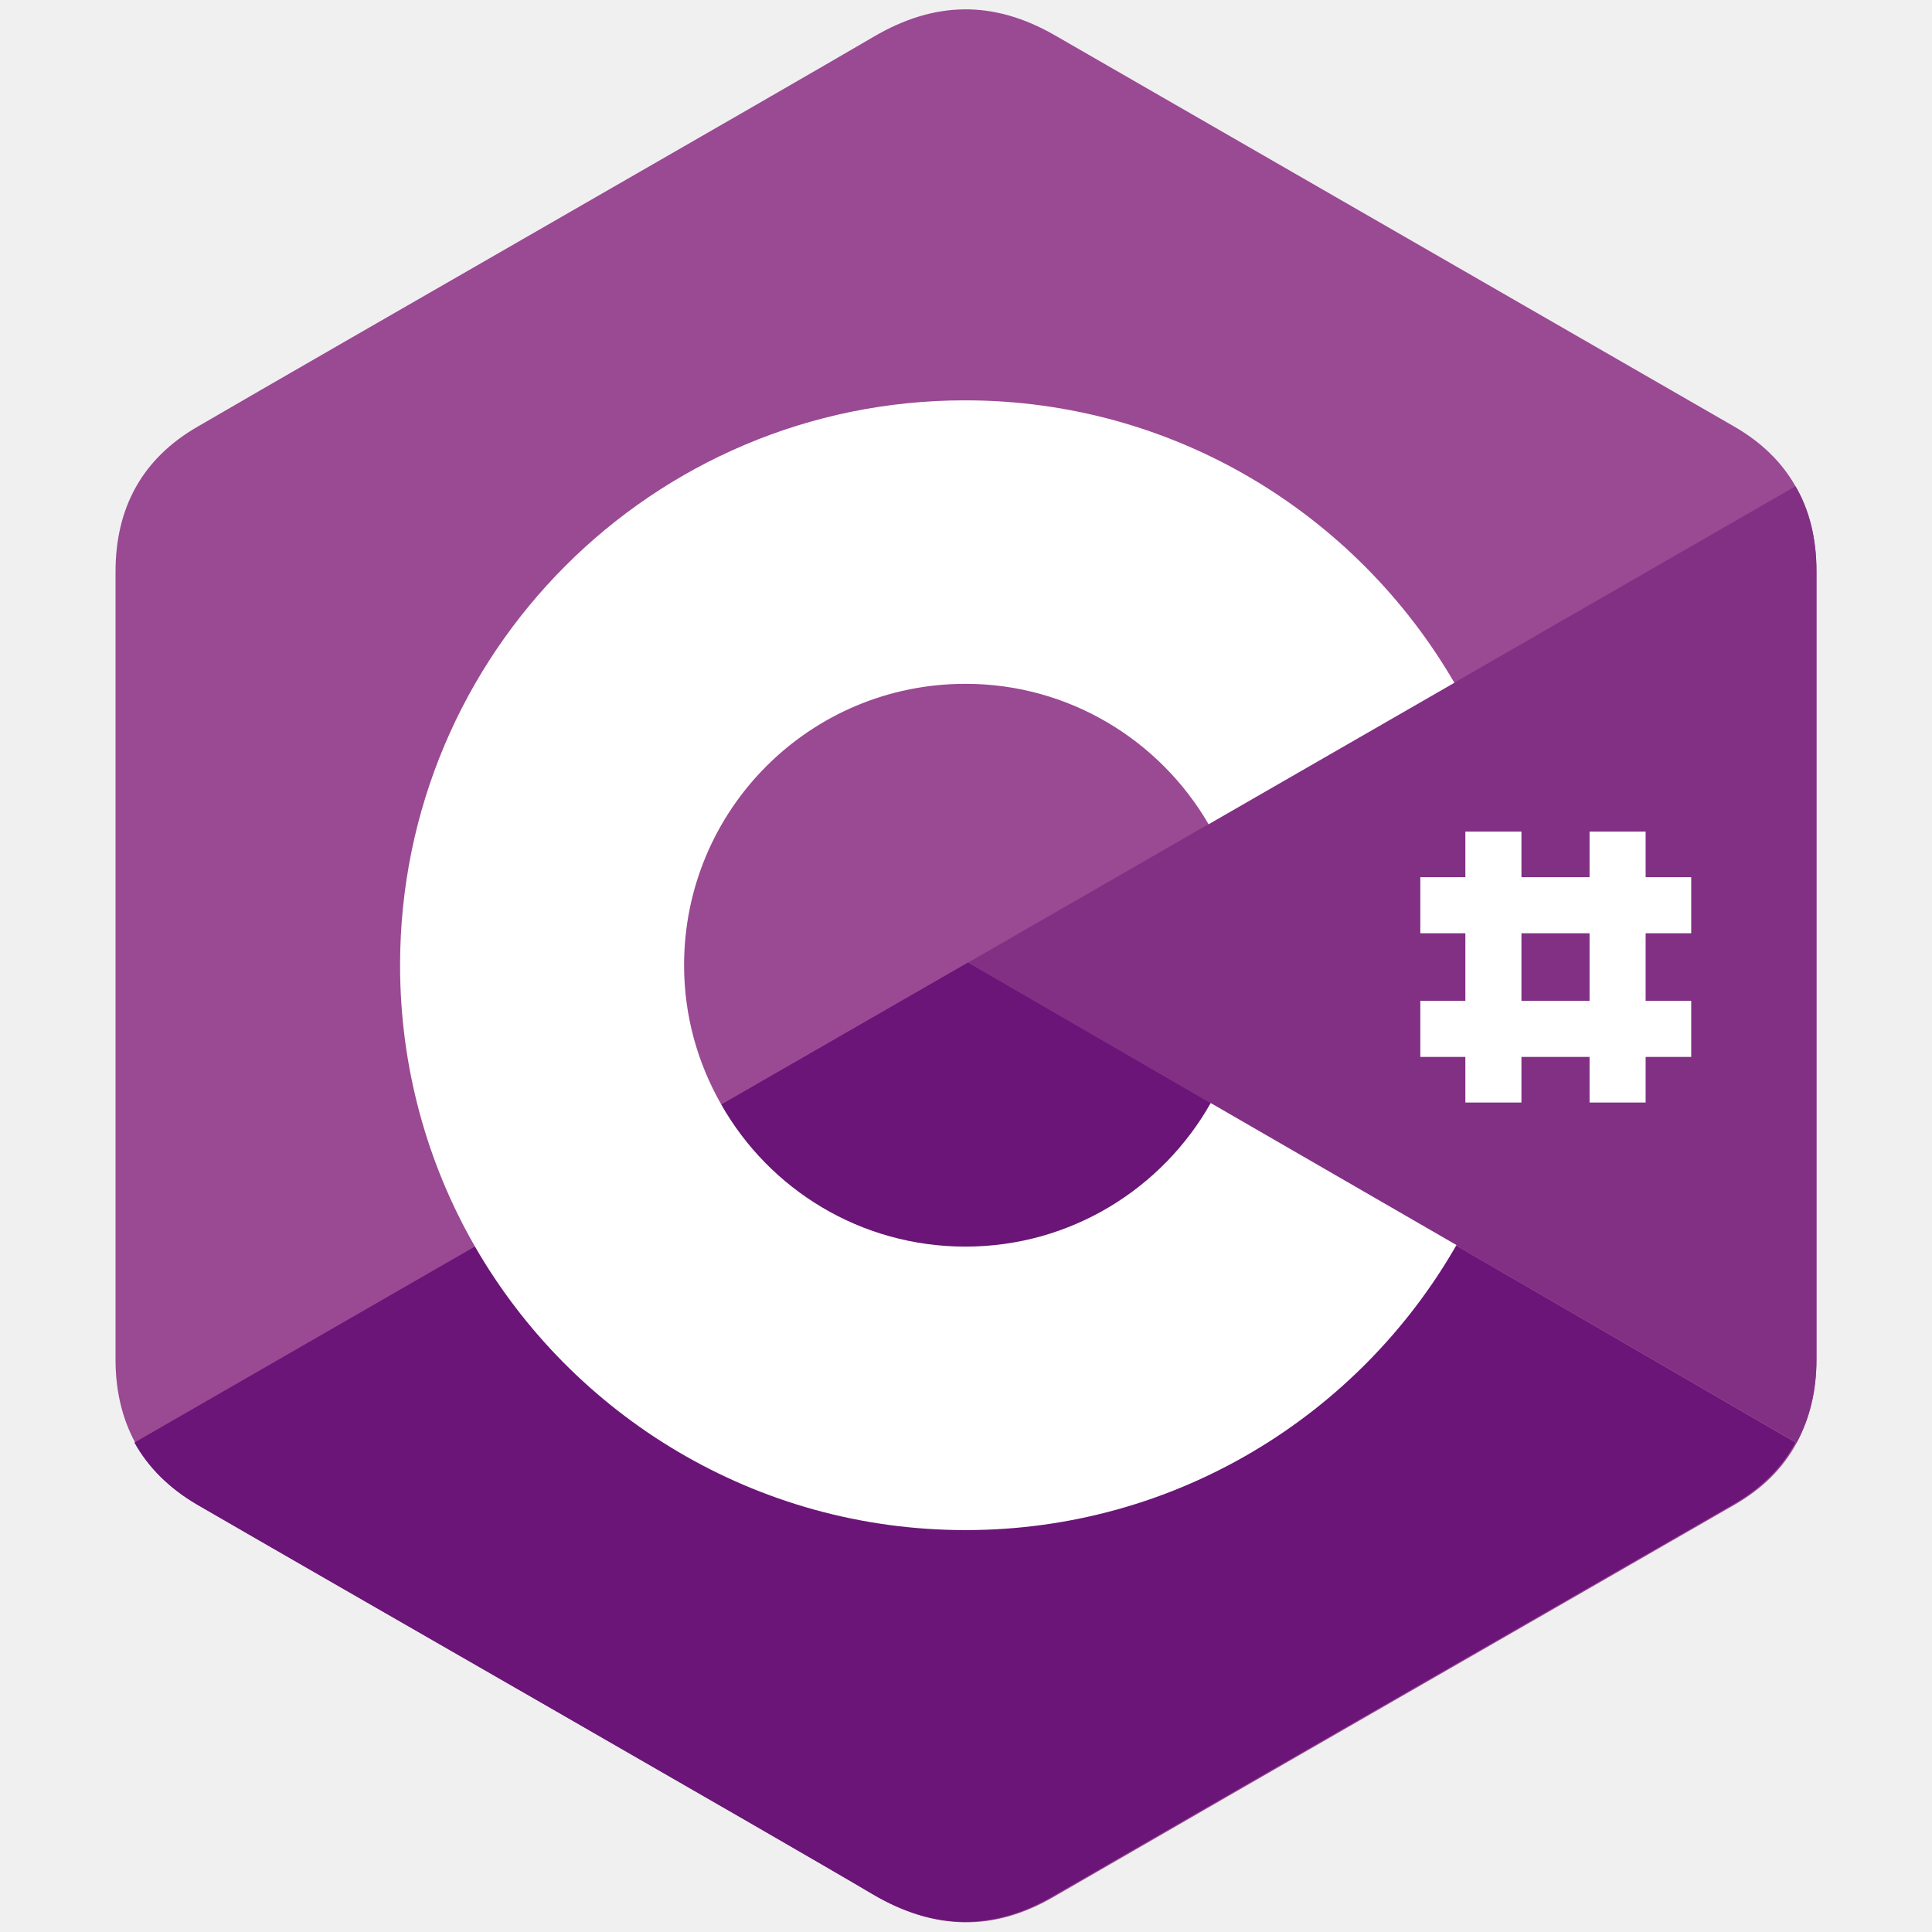
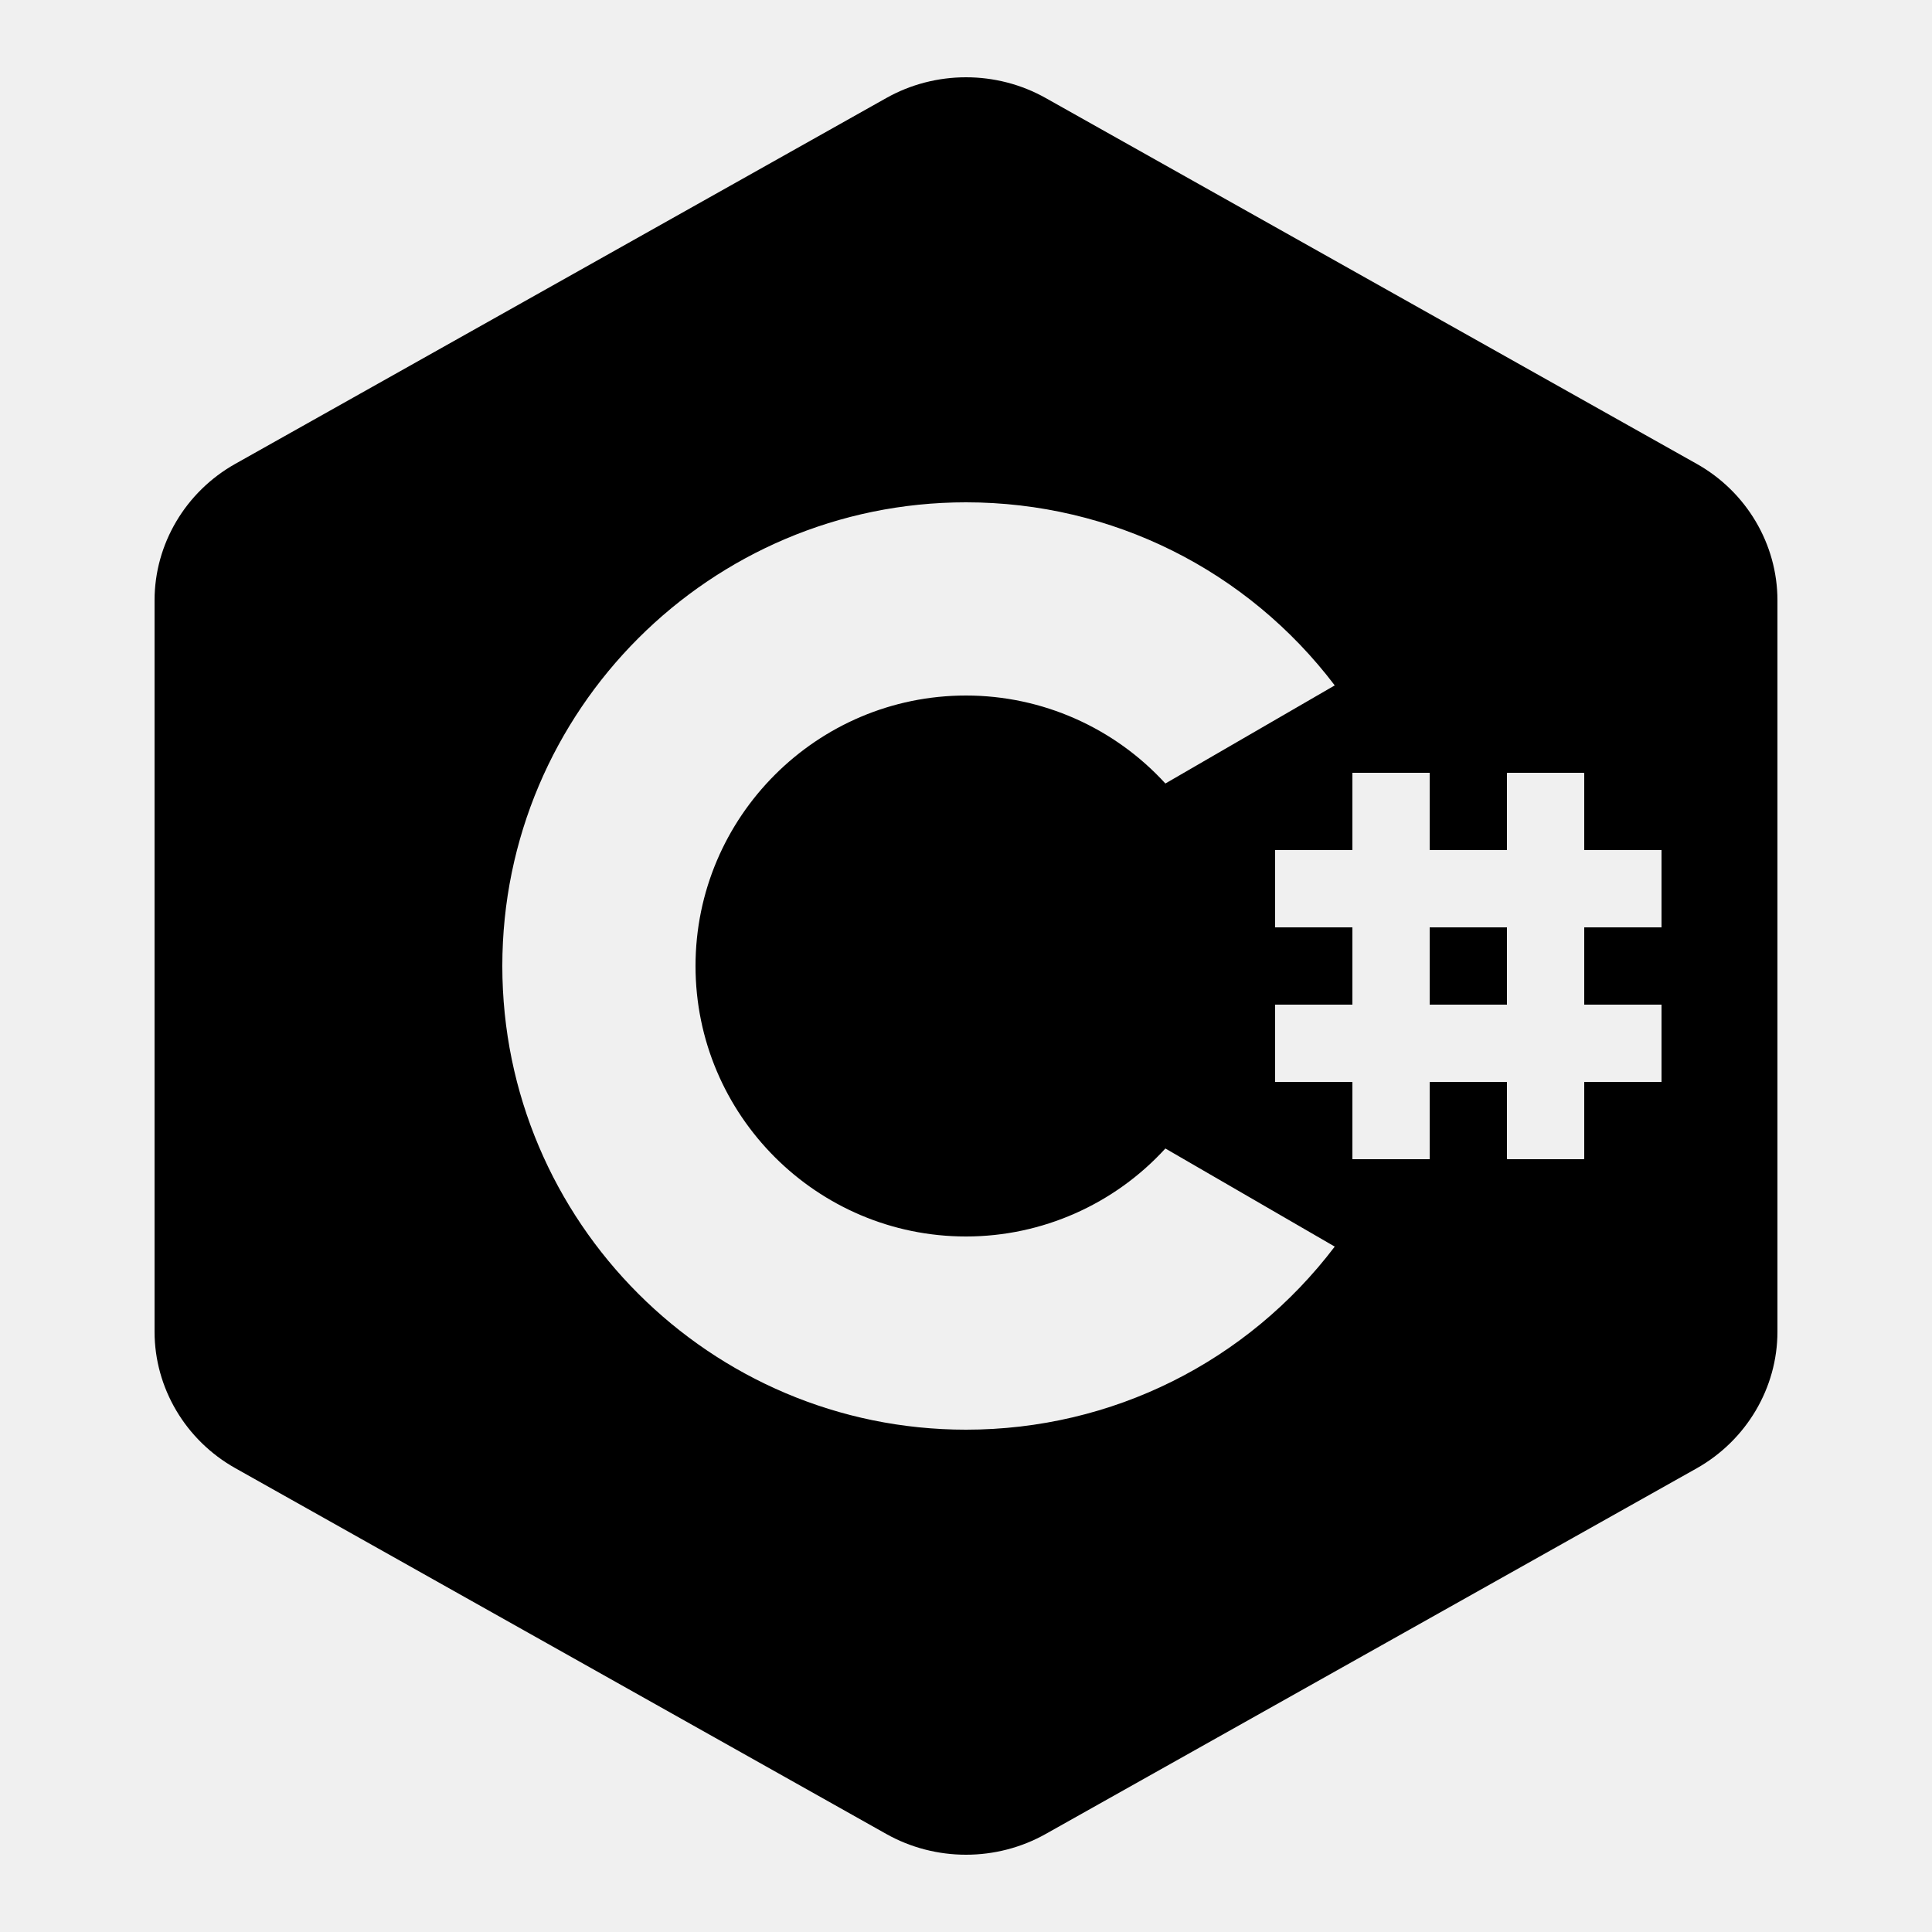
- <svg xmlns="http://www.w3.org/2000/svg" fill="none" height="2500" viewBox="204.925 153.577 757.617 860.543" width="2500">
-   <path d="m962.541 407.983c0-14.237-3.034-27.074-9.336-37.811-6.068-10.736-15.171-19.605-27.307-26.607-100.829-58.117-201.891-116.233-302.72-174.35-27.308-15.638-53.449-15.171-80.523.7-40.145 23.574-241.336 138.873-301.086 173.65-24.741 14.237-36.644 36.177-36.644 64.652v351.033c0 14.004 3.034 26.374 8.869 37.111 6.069 10.97 15.405 20.306 27.775 27.541 59.984 34.777 260.941 149.843 301.086 173.65 27.074 15.868 53.448 16.568 80.523.7 100.829-58.35 201.891-116.233 302.72-174.35 12.603-7.235 21.706-16.338 27.774-27.541 5.835-10.737 8.869-23.107 8.869-37.111z" fill="#9a4993" />
-   <path d="m584.667 582.333-371.34 213.794c6.069 10.97 15.405 20.306 27.775 27.542 59.984 34.776 260.941 149.842 301.086 173.649 27.074 15.872 53.449 16.572 80.523.7 100.829-58.35 201.891-116.233 302.72-174.349 12.603-7.236 21.706-16.338 27.774-27.542z" fill="#6a1577" />
-   <path d="m474.735 645.584c21.707 37.811 62.318 63.252 108.765 63.252 46.913 0 87.758-25.674 109.231-63.952l-108.064-62.551z" fill="#6a1577" />
-   <path d="m962.542 407.983c0-14.237-3.035-27.074-9.336-37.811l-368.539 212.161 369.005 213.795c5.835-10.737 8.87-23.107 8.87-37.111z" fill="#813084" />
-   <g fill="#fff">
-     <path d="m692.731 644.884c-21.472 38.044-62.317 63.952-109.231 63.952-46.68 0-87.291-25.441-108.764-63.252-10.503-18.438-16.572-39.444-16.572-62.084 0-69.32 56.016-125.336 125.336-125.336 46.213 0 86.592 25.207 108.298 62.551l109.464-63.018c-43.645-75.154-124.869-125.802-217.995-125.802-139.107 0-251.605 112.732-251.605 251.605 0 45.513 12.136 88.459 33.376 125.336 43.412 75.388 125.102 126.269 218.462 126.269 93.594 0 175.284-51.114 218.696-126.969zm138.406-120.901h-24.974v120.668h24.974zm55.316 0h-24.974v120.668h24.974z" />
-     <path d="m906.759 544.289h-120.668v24.974h120.668zm0 55.082h-120.668v24.974h120.668z" />
-   </g>
+ <svg xmlns="http://www.w3.org/2000/svg" fill="#000000" viewBox="0 0 50 50" width="500px" height="500px">
+   <path d="M 25 2 C 24.285 2 23.57 2.18 22.934 2.539 L 6.09 12.004 C 4.801 12.727 4 14.082 4 15.535 L 4 34.465 C 4 35.918 4.801 37.273 6.09 37.996 L 22.934 47.461 C 23.57 47.82 24.285 48 25 48 C 25.715 48 26.43 47.82 27.066 47.461 L 43.91 38 C 45.199 37.273 46 35.918 46 34.465 L 46 15.535 C 46 14.082 45.199 12.727 43.91 12.004 L 27.066 2.539 C 26.43 2.18 25.715 2 25 2 Z M 25 13 C 28.781 13 32.277 14.754 34.543 17.738 L 30.16 20.277 C 28.844 18.836 26.973 18 25 18 C 21.141 18 18 21.141 18 25 C 18 28.859 21.141 32 25 32 C 26.973 32 28.844 31.164 30.16 29.723 L 34.543 32.262 C 32.277 35.246 28.781 37 25 37 C 18.383 37 13 31.617 13 25 C 13 18.383 18.383 13 25 13 Z M 35 20 L 37 20 L 37 22 L 39 22 L 39 20 L 41 20 L 41 22 L 43 22 L 43 24 L 41 24 L 41 26 L 43 26 L 43 28 L 41 28 L 41 30 L 39 30 L 39 28 L 37 28 L 37 30 L 35 30 L 35 28 L 33 28 L 33 26 L 35 26 L 35 24 L 33 24 L 33 22 L 35 22 Z M 37 24 L 37 26 L 39 26 L 39 24 Z" />
</svg>
